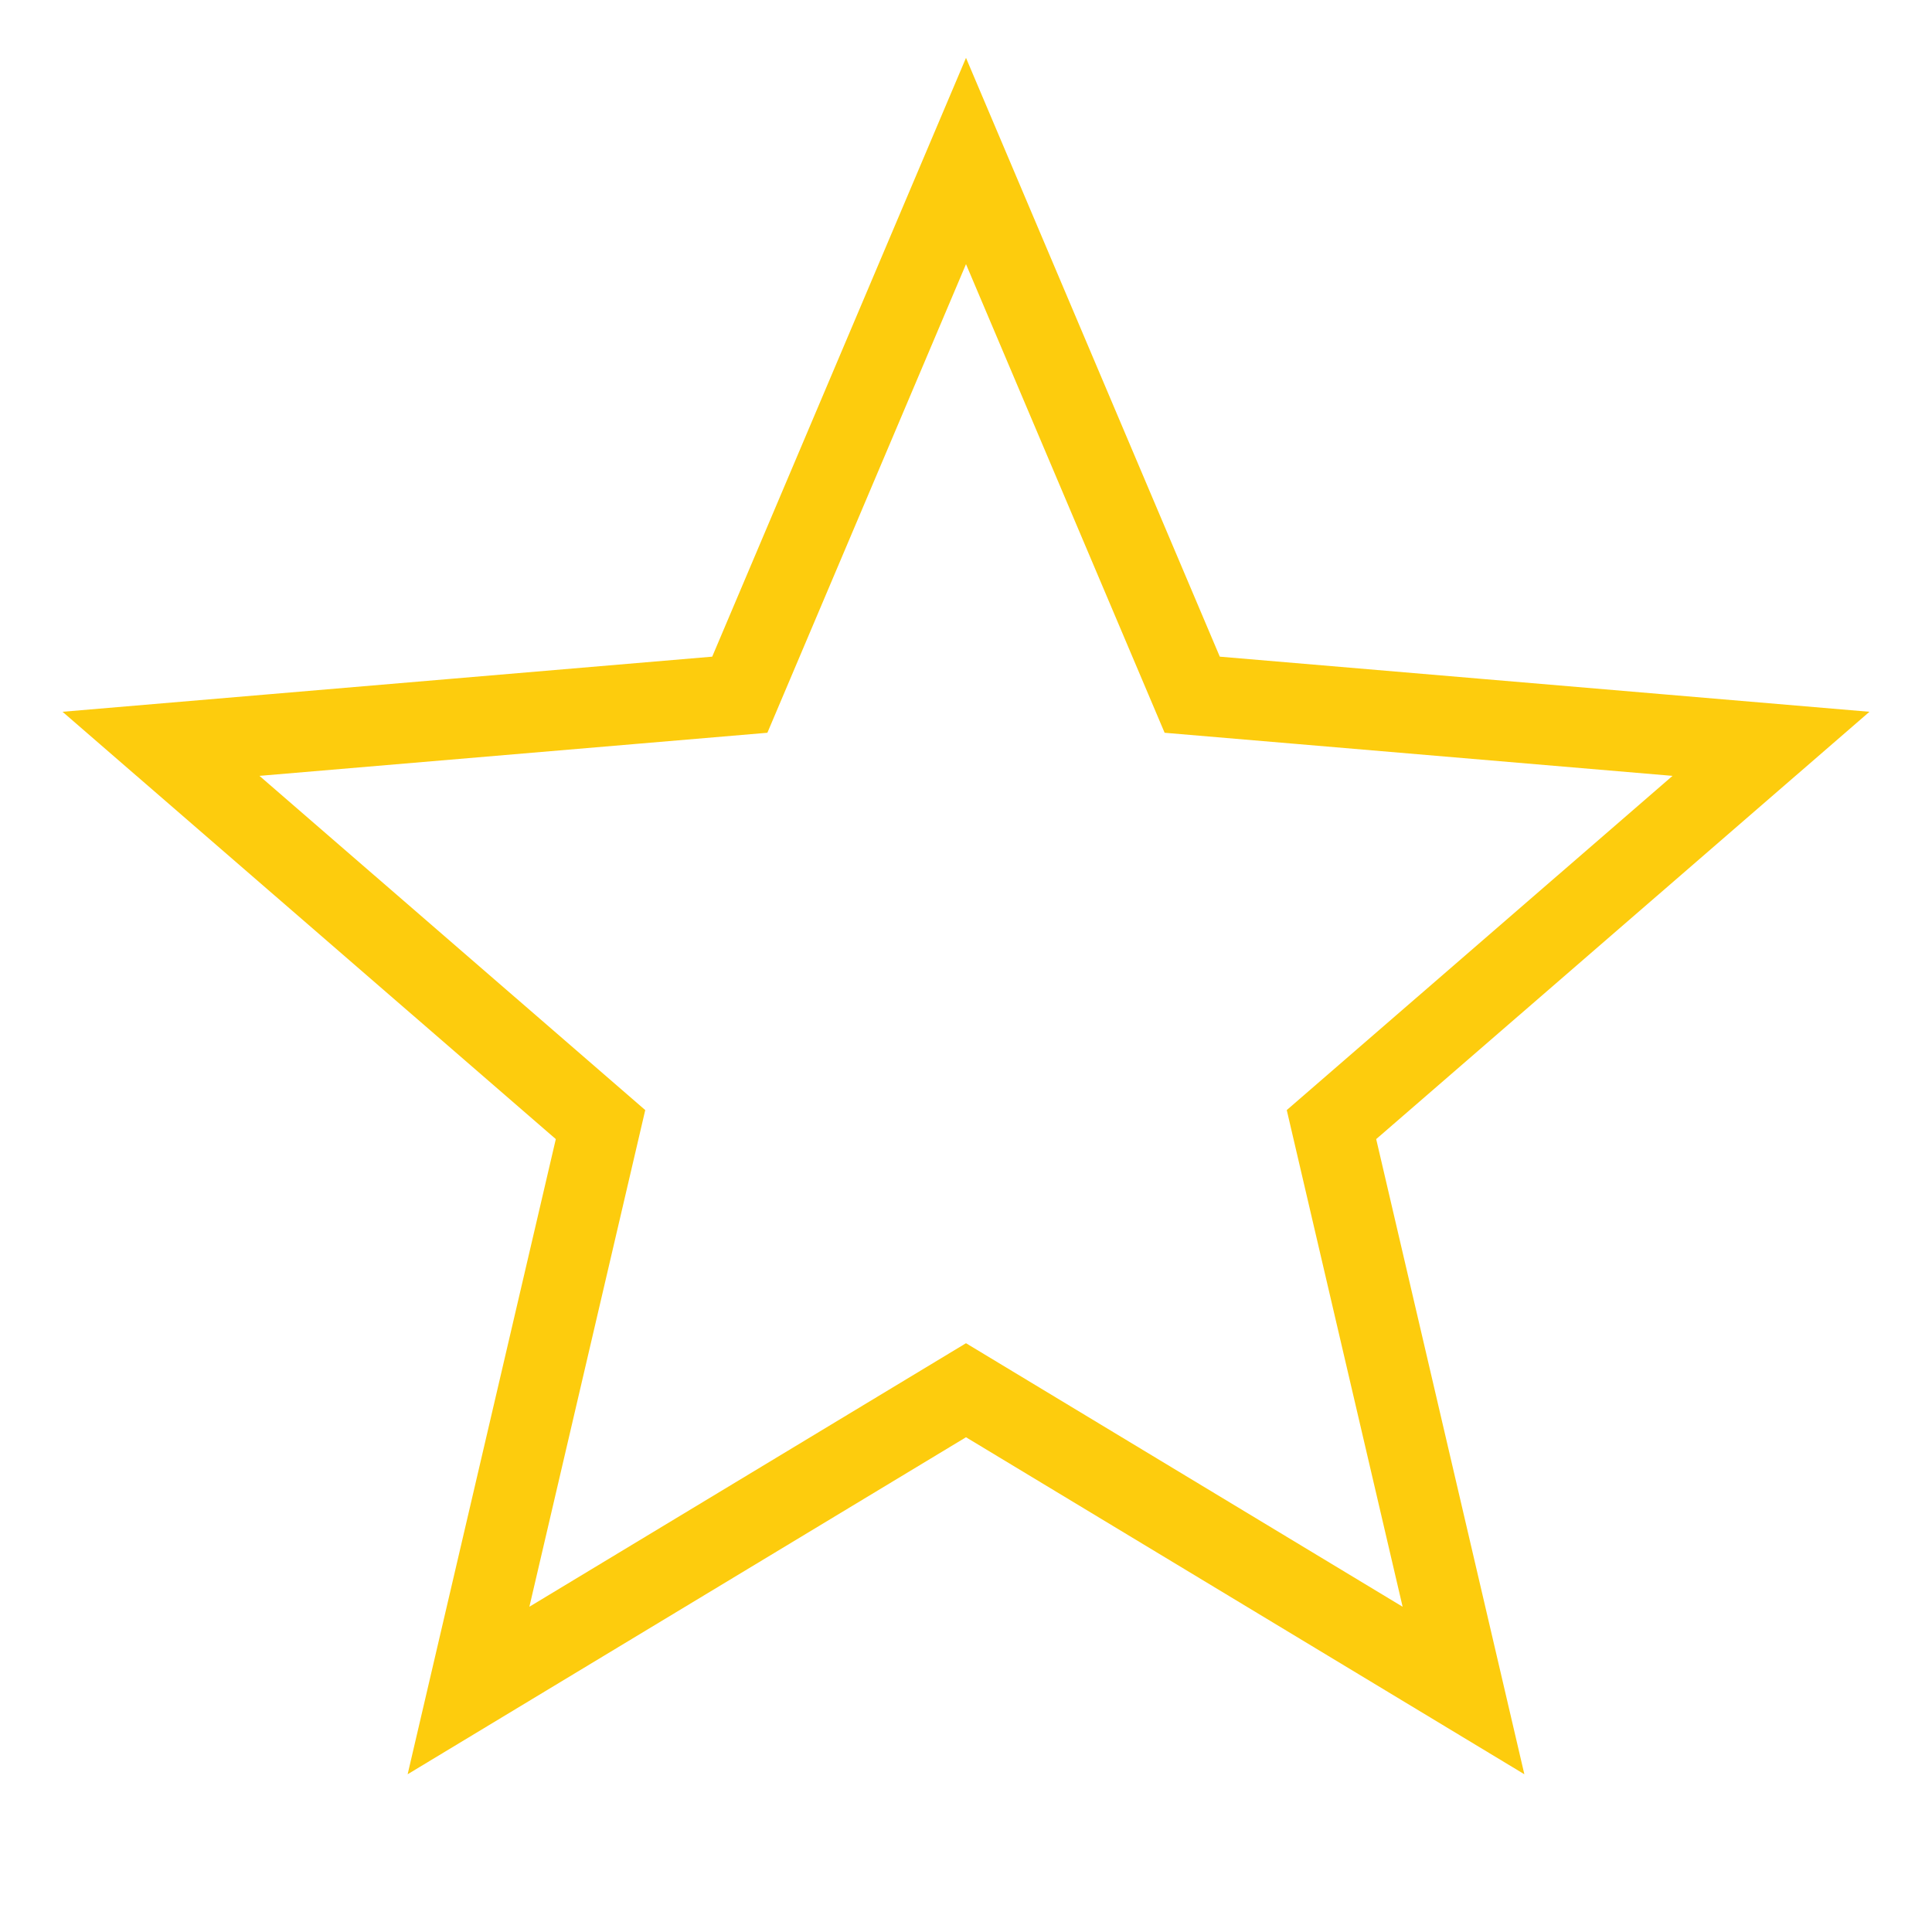
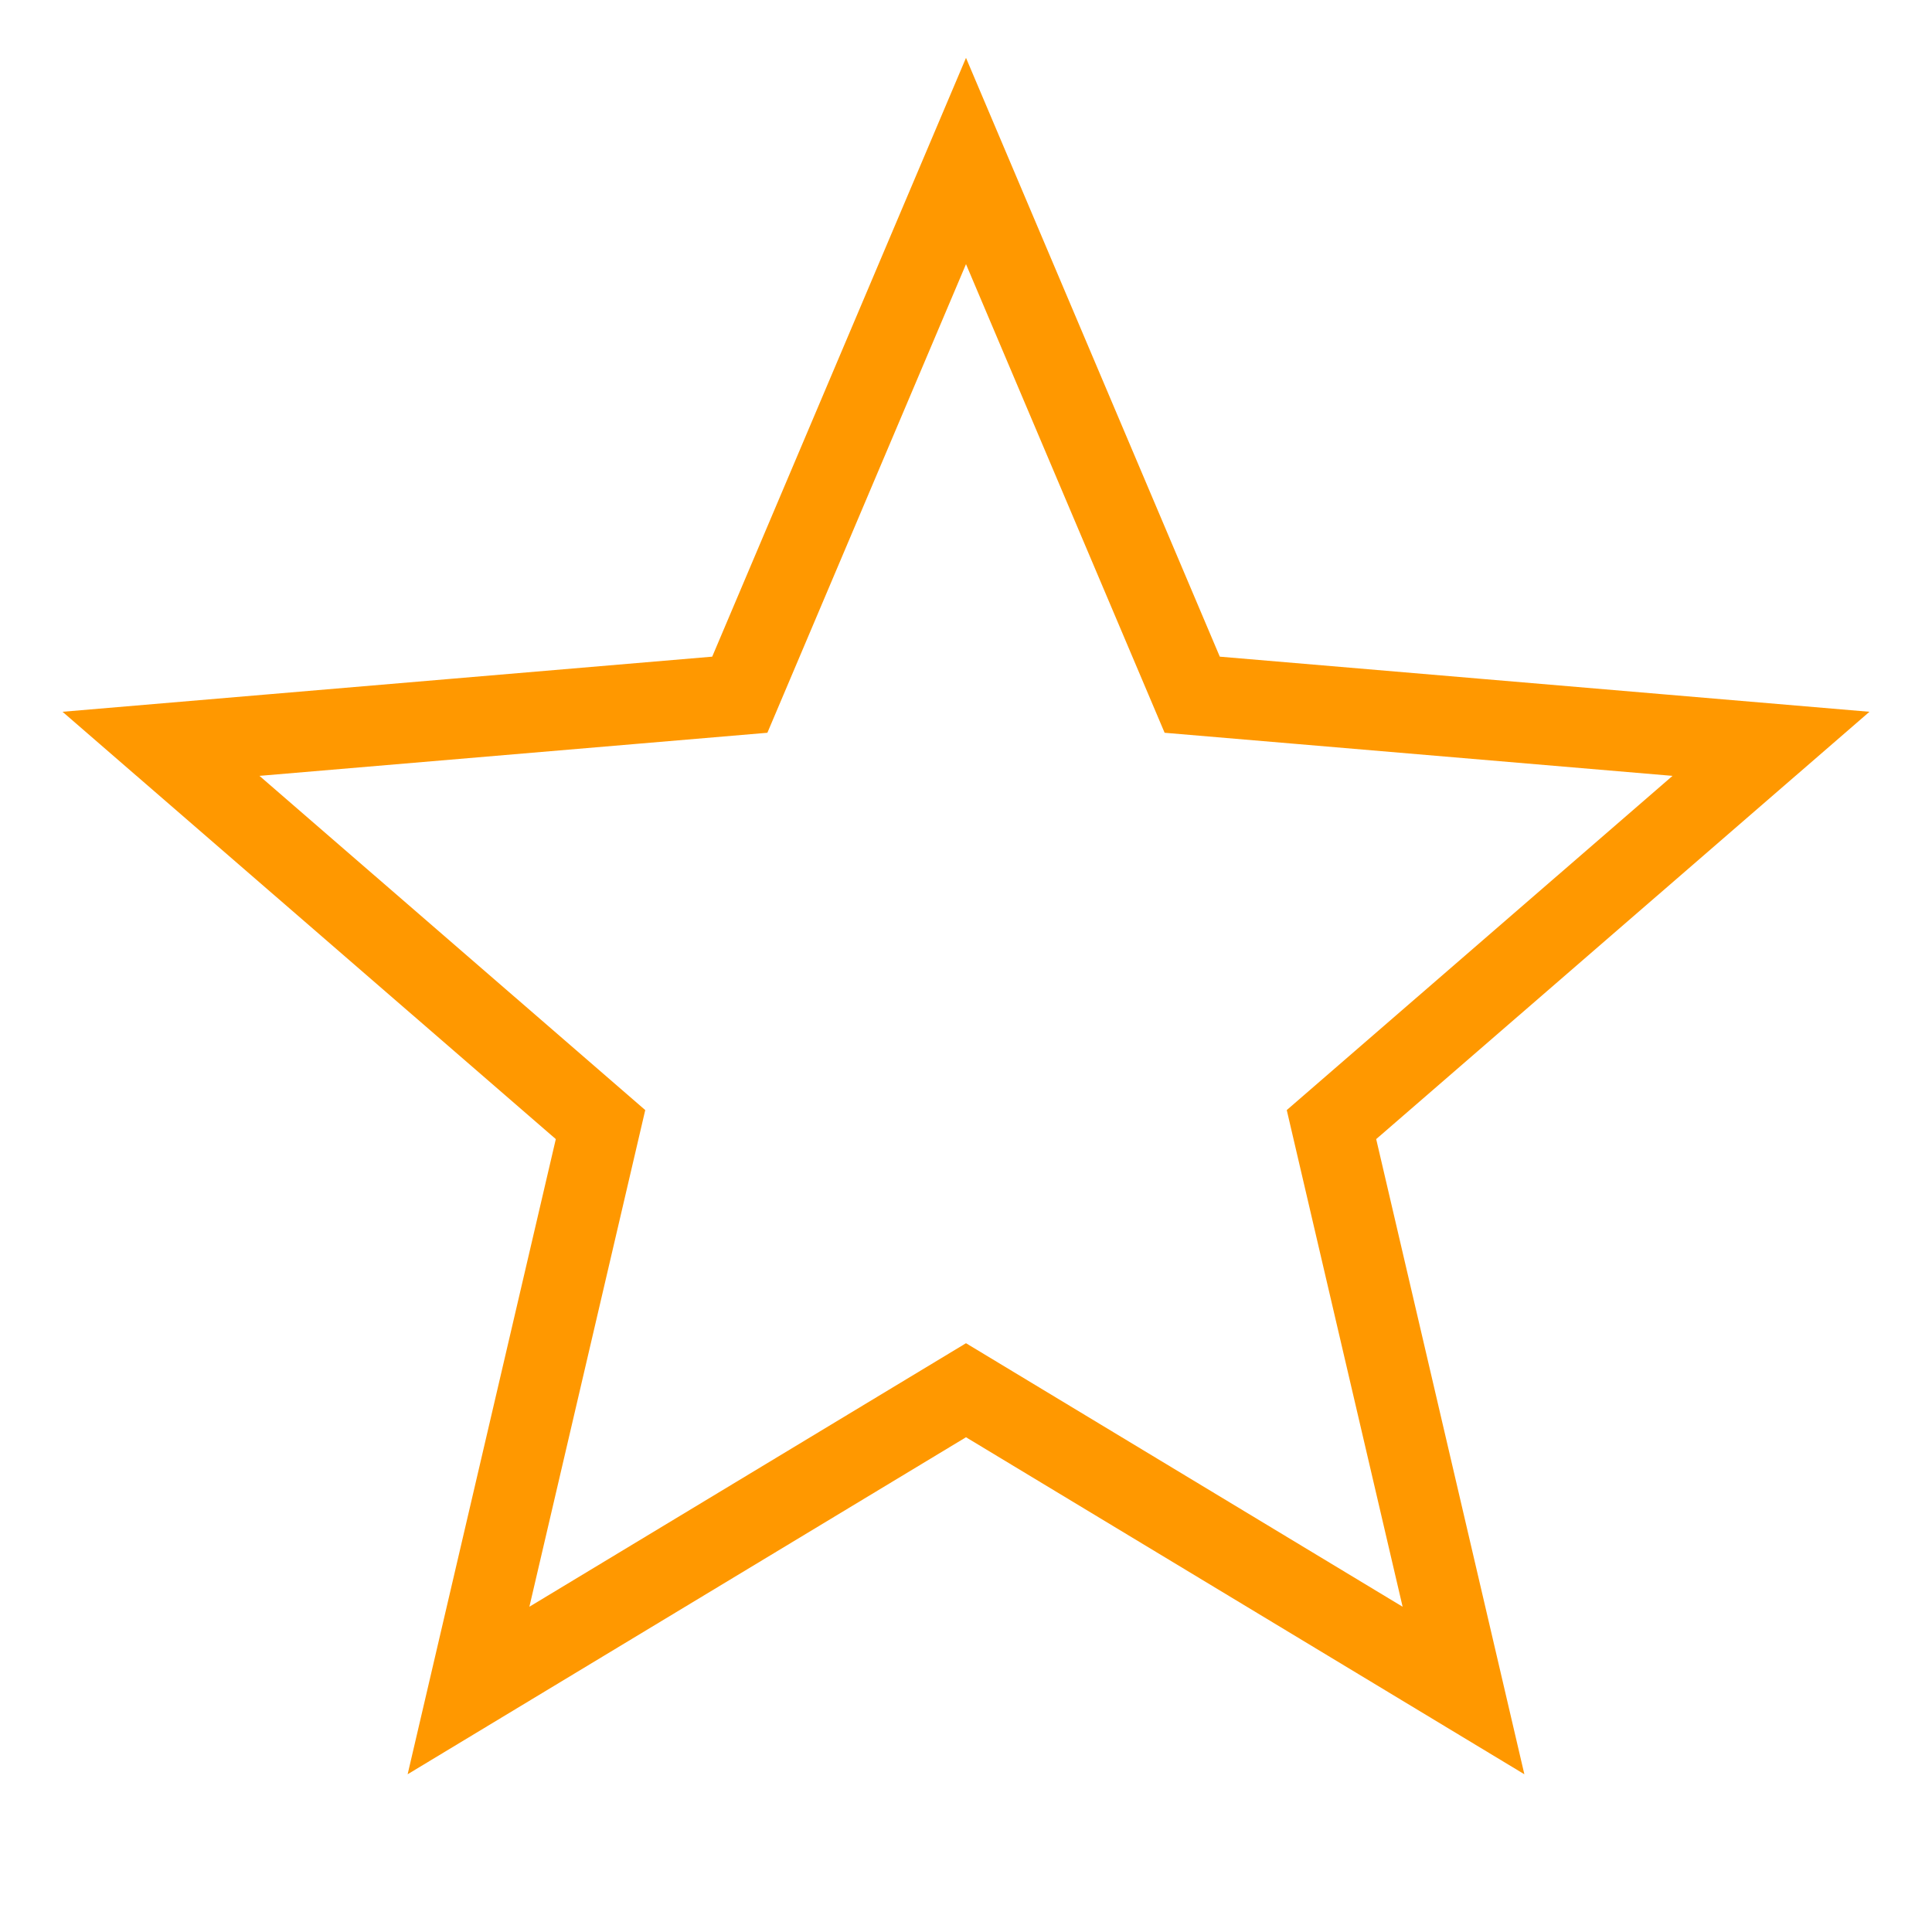
<svg xmlns="http://www.w3.org/2000/svg" height="24" viewBox="0 0 24 24" width="24">
  <path d="M0 0h24v24H0z" fill="none" />
  <path d="M0 0h24v24H0z" fill="none" />
-   <path d="M12 17.27L18.18 21l-1.64-7.03L22 9.24l-7.19-.61L12 2 9.19 8.63 2 9.24l5.46 4.73L5.82 21z" stroke="#FDCC0D" stroke-width="1" fill="none" />
+   <path d="M12 17.27L18.18 21l-1.64-7.03L22 9.24l-7.19-.61L12 2 9.19 8.63 2 9.24l5.46 4.73L5.82 21z" stroke="#ff9800" stroke-width="1" fill="none" />
</svg>
